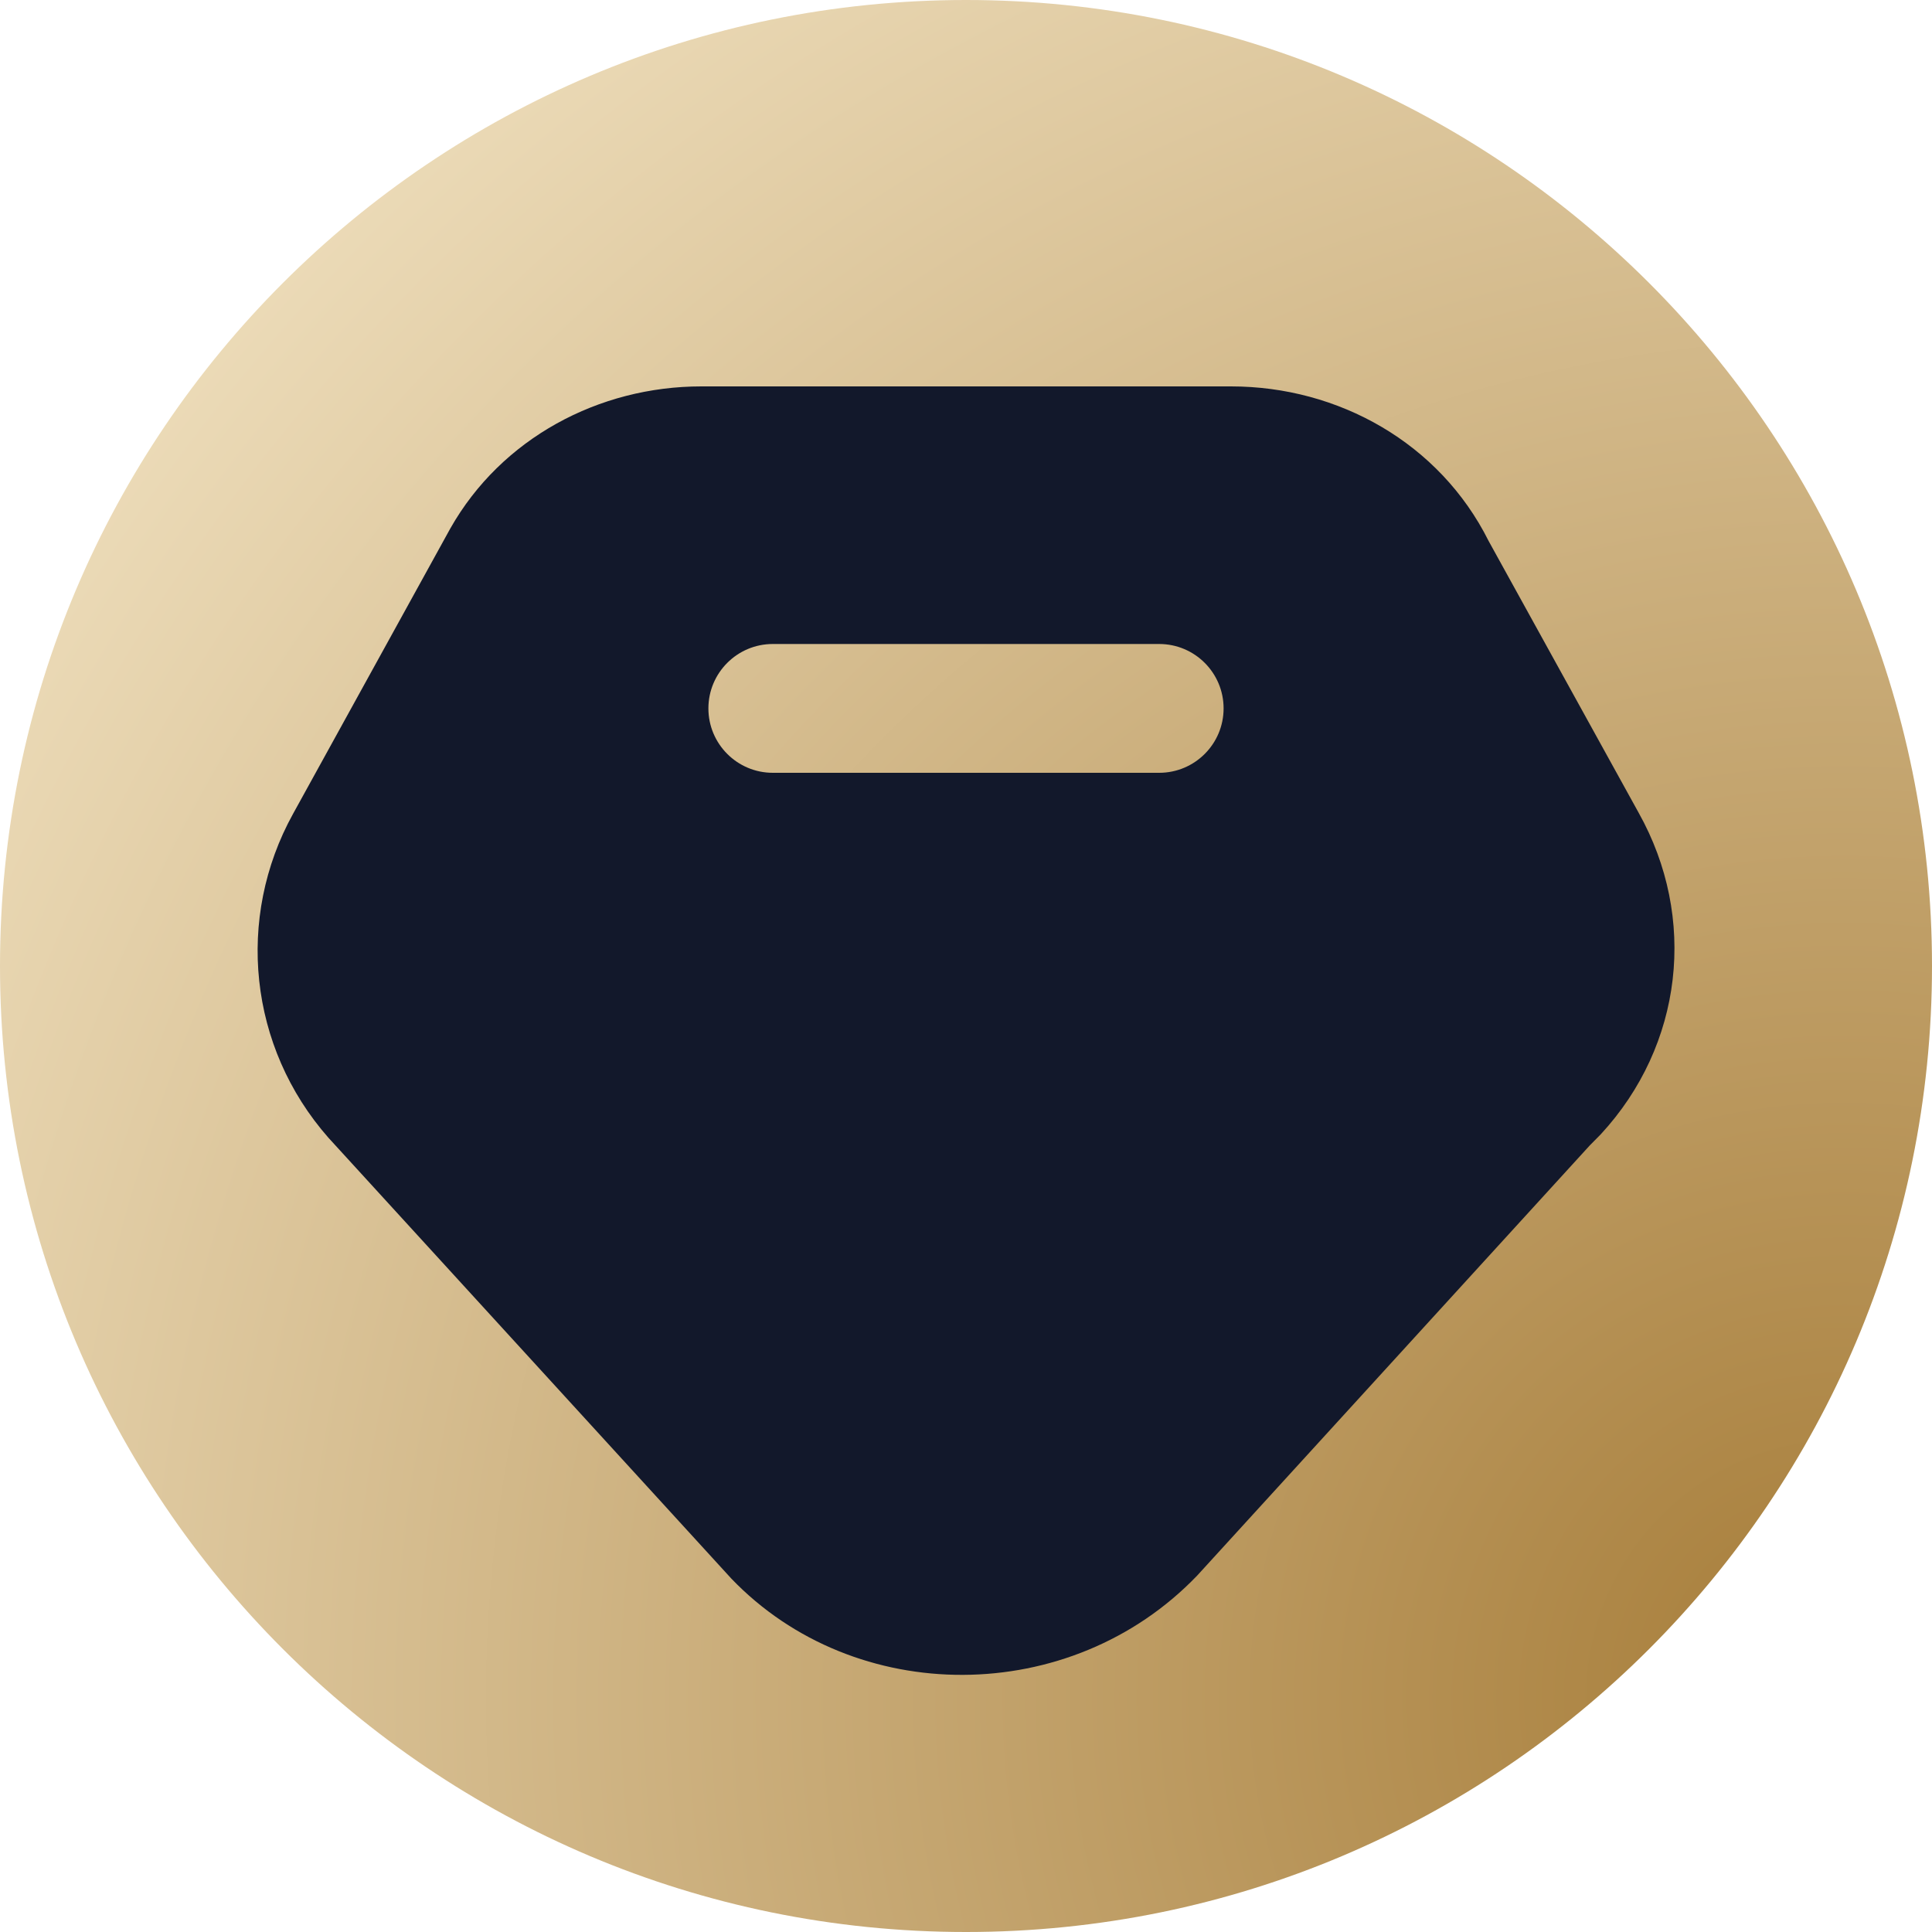
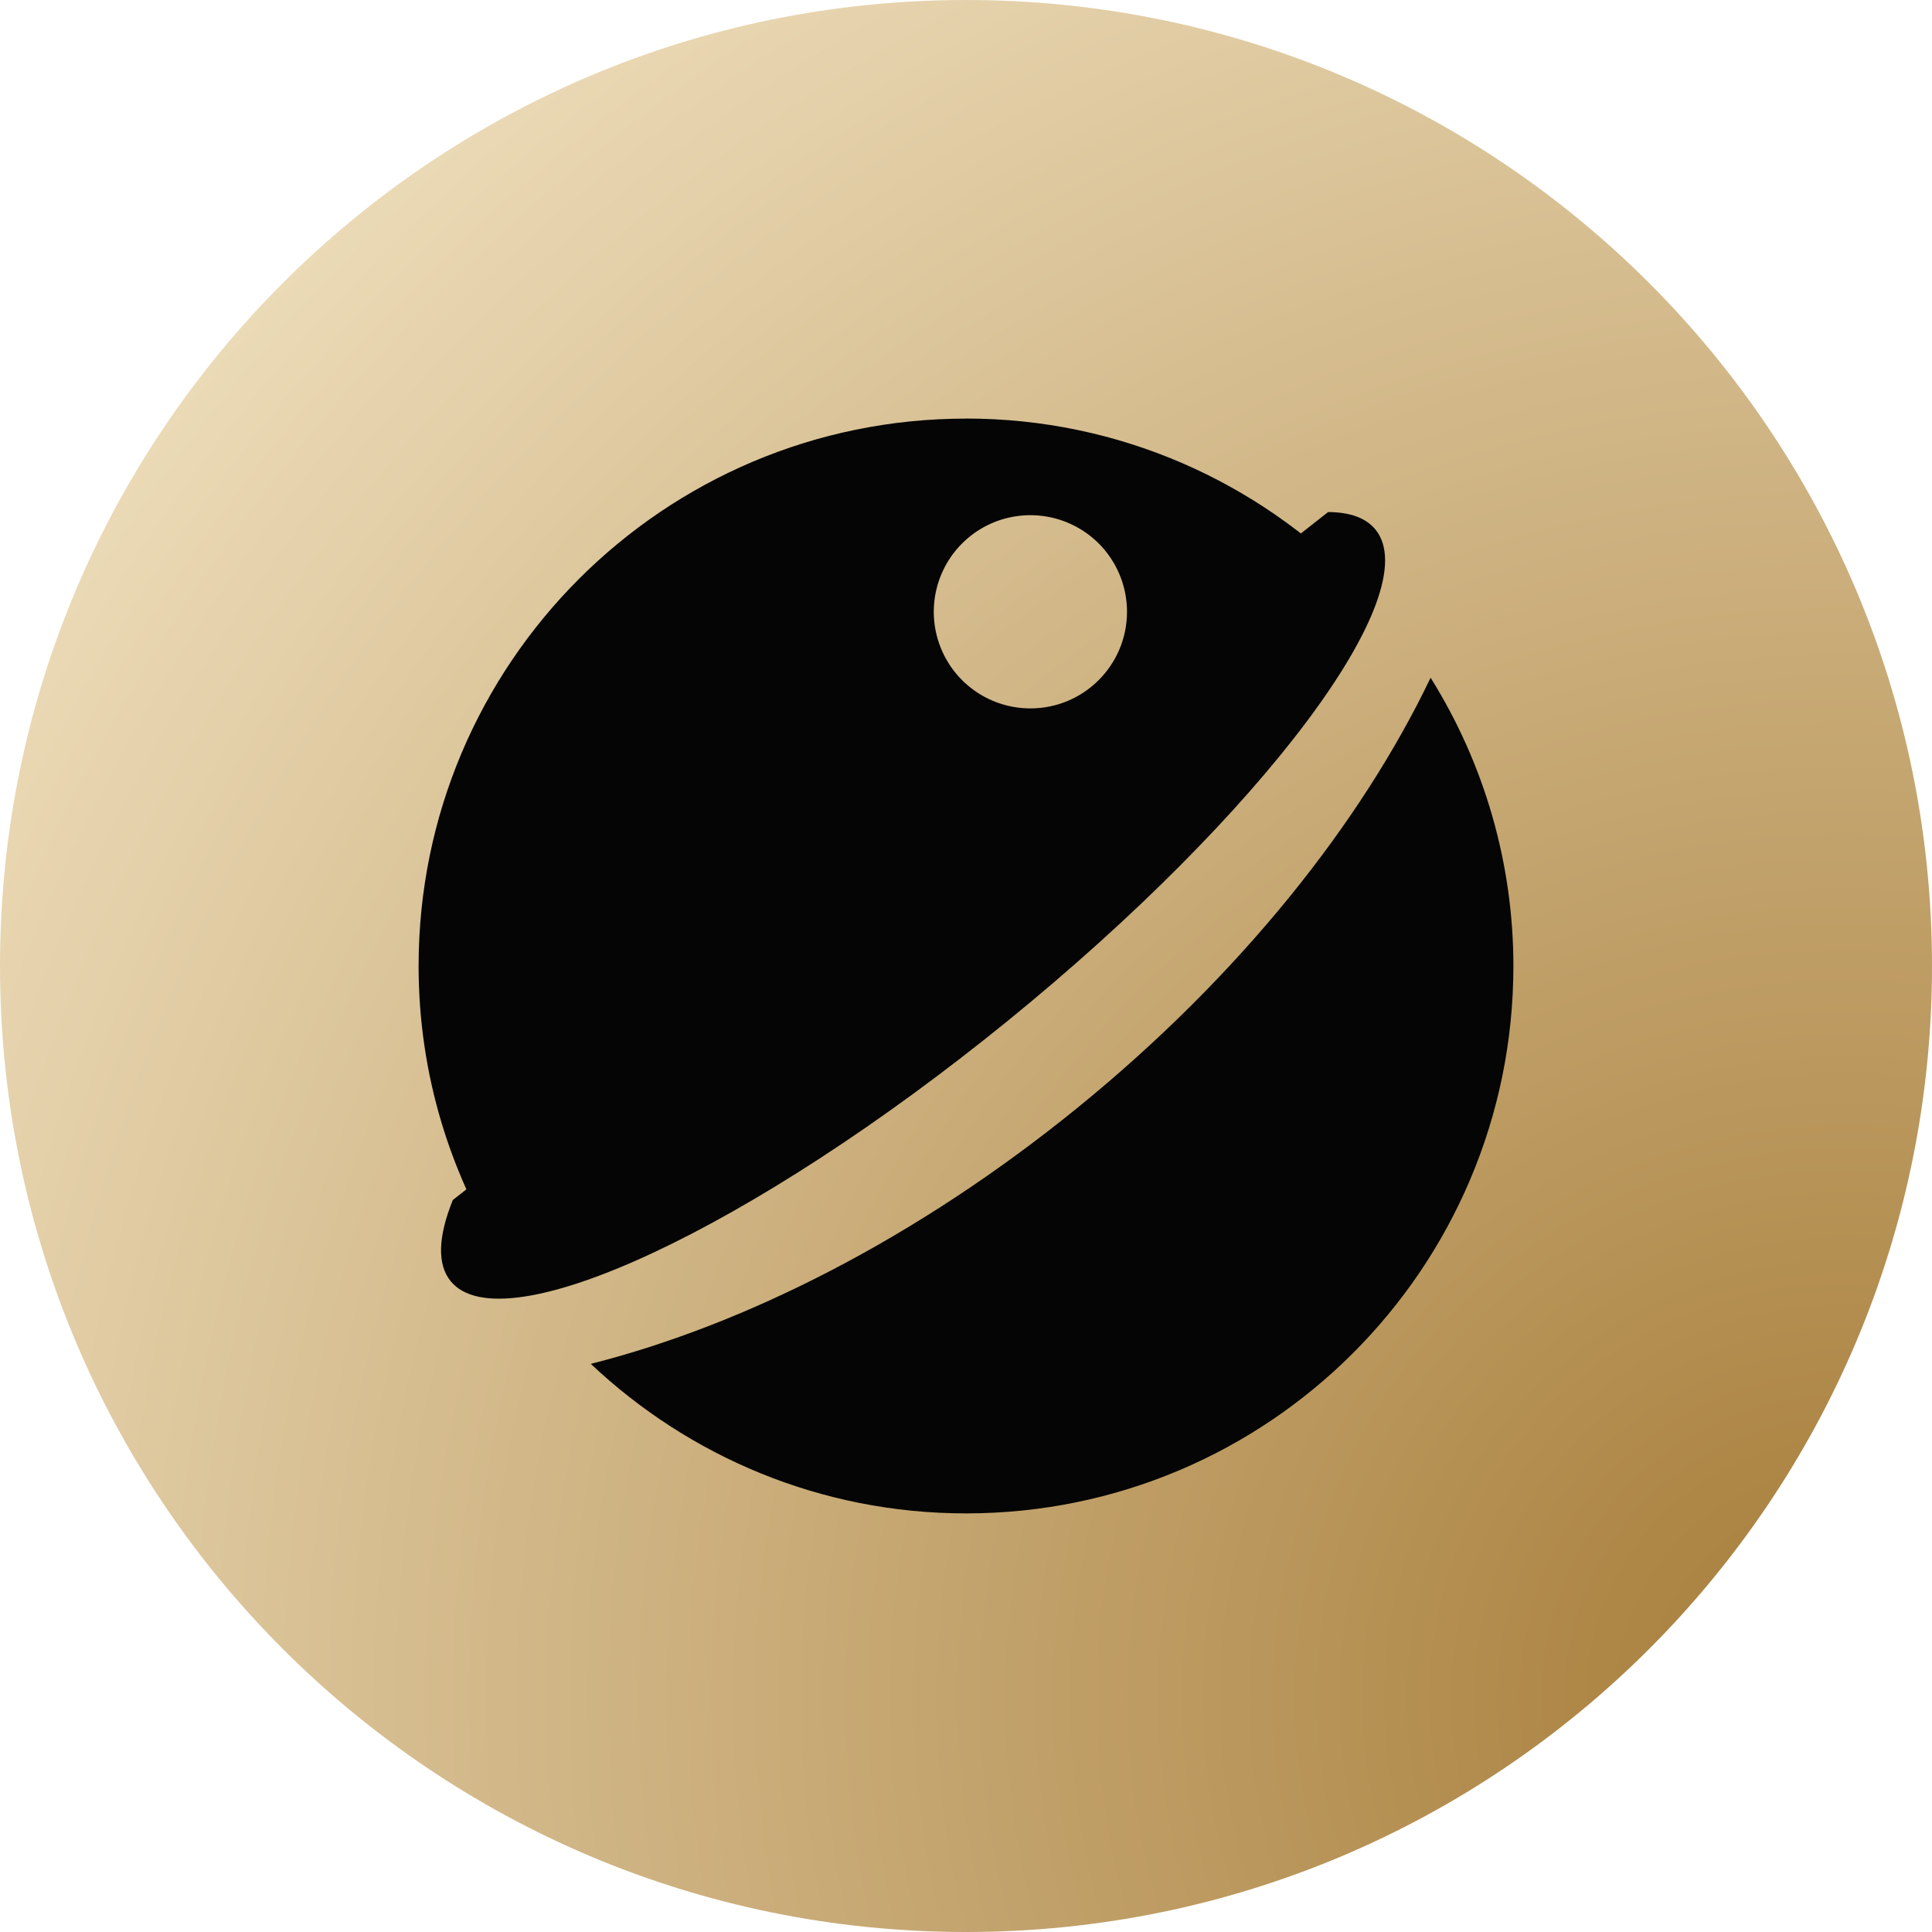
<svg xmlns="http://www.w3.org/2000/svg" height="30" viewBox="0 0 30 30" width="30">
  <radialGradient id="a" cx="95.101%" cy="87.572%" r="139.49%">
    <stop offset="0" stop-color="#a67c38" />
    <stop offset="1" stop-color="#fff5db" />
  </radialGradient>
  <g fill="none">
    <circle cx="15" cy="15" fill="url(#a)" r="15" />
-     <path d="m15.115 0c1.669 0 3.24.88 4 2.4l2.328 4.217c.917 1.635.692 3.613-.587 4.997l-.17.172-6.095 6.678c-1.966 2.05-5.317 2.05-7.237.046l-6.255-6.844c-1.238-1.408-1.443-3.412-.548-5.03l2.442-4.431c.793-1.4 2.307-2.205 3.896-2.205zm-1.115 4h-6c-.552 0-1 .448-1 1s.448 1 1 1h6c.552 0 1-.448 1-1s-.448-1-1-1z" fill="#12182b" transform="translate(4 6)" />
+     <g fill="#050505" transform="translate(6.5 6.5)">
+       <path d="m.531 12.134c-.225.558-.249.994-.034 1.259.808.994 4.677-.813 8.643-4.035 3.966-3.222 6.527-6.64 5.719-7.634-.148-.183-.4-.271-.736-.273" />
+       <path d="m15.715 4.022c-1.081 2.261-2.97 4.637-5.487 6.682-2.479 2.014-5.147 3.365-7.554 3.974 1.522 1.436 3.568 2.322 5.826 2.322 4.694 0 8.5-3.806 8.5-8.5-0-1.583-.446-3.135-1.286-4.477z" />
+       <path d="m8.5 0c-4.694 0-8.5 3.806-8.5 8.5 0 1.702.504 3.284 1.367 4.611.221.34 4.994-2.187 7.54-4.256 2.583-2.098 5.906-6.044 5.669-6.288-1.542-1.582-3.691-2.568-6.076-2.568zm1 4.5c-.607 0-1.154-.365-1.386-.926-.232-.561-.104-1.206.325-1.635.429-.429 1.074-.557 1.635-.325.561.232.926.779.926 1.386 0 .828-.672 1.5-1.5 1.5z" />
+     </g>
  </g>
</svg>
